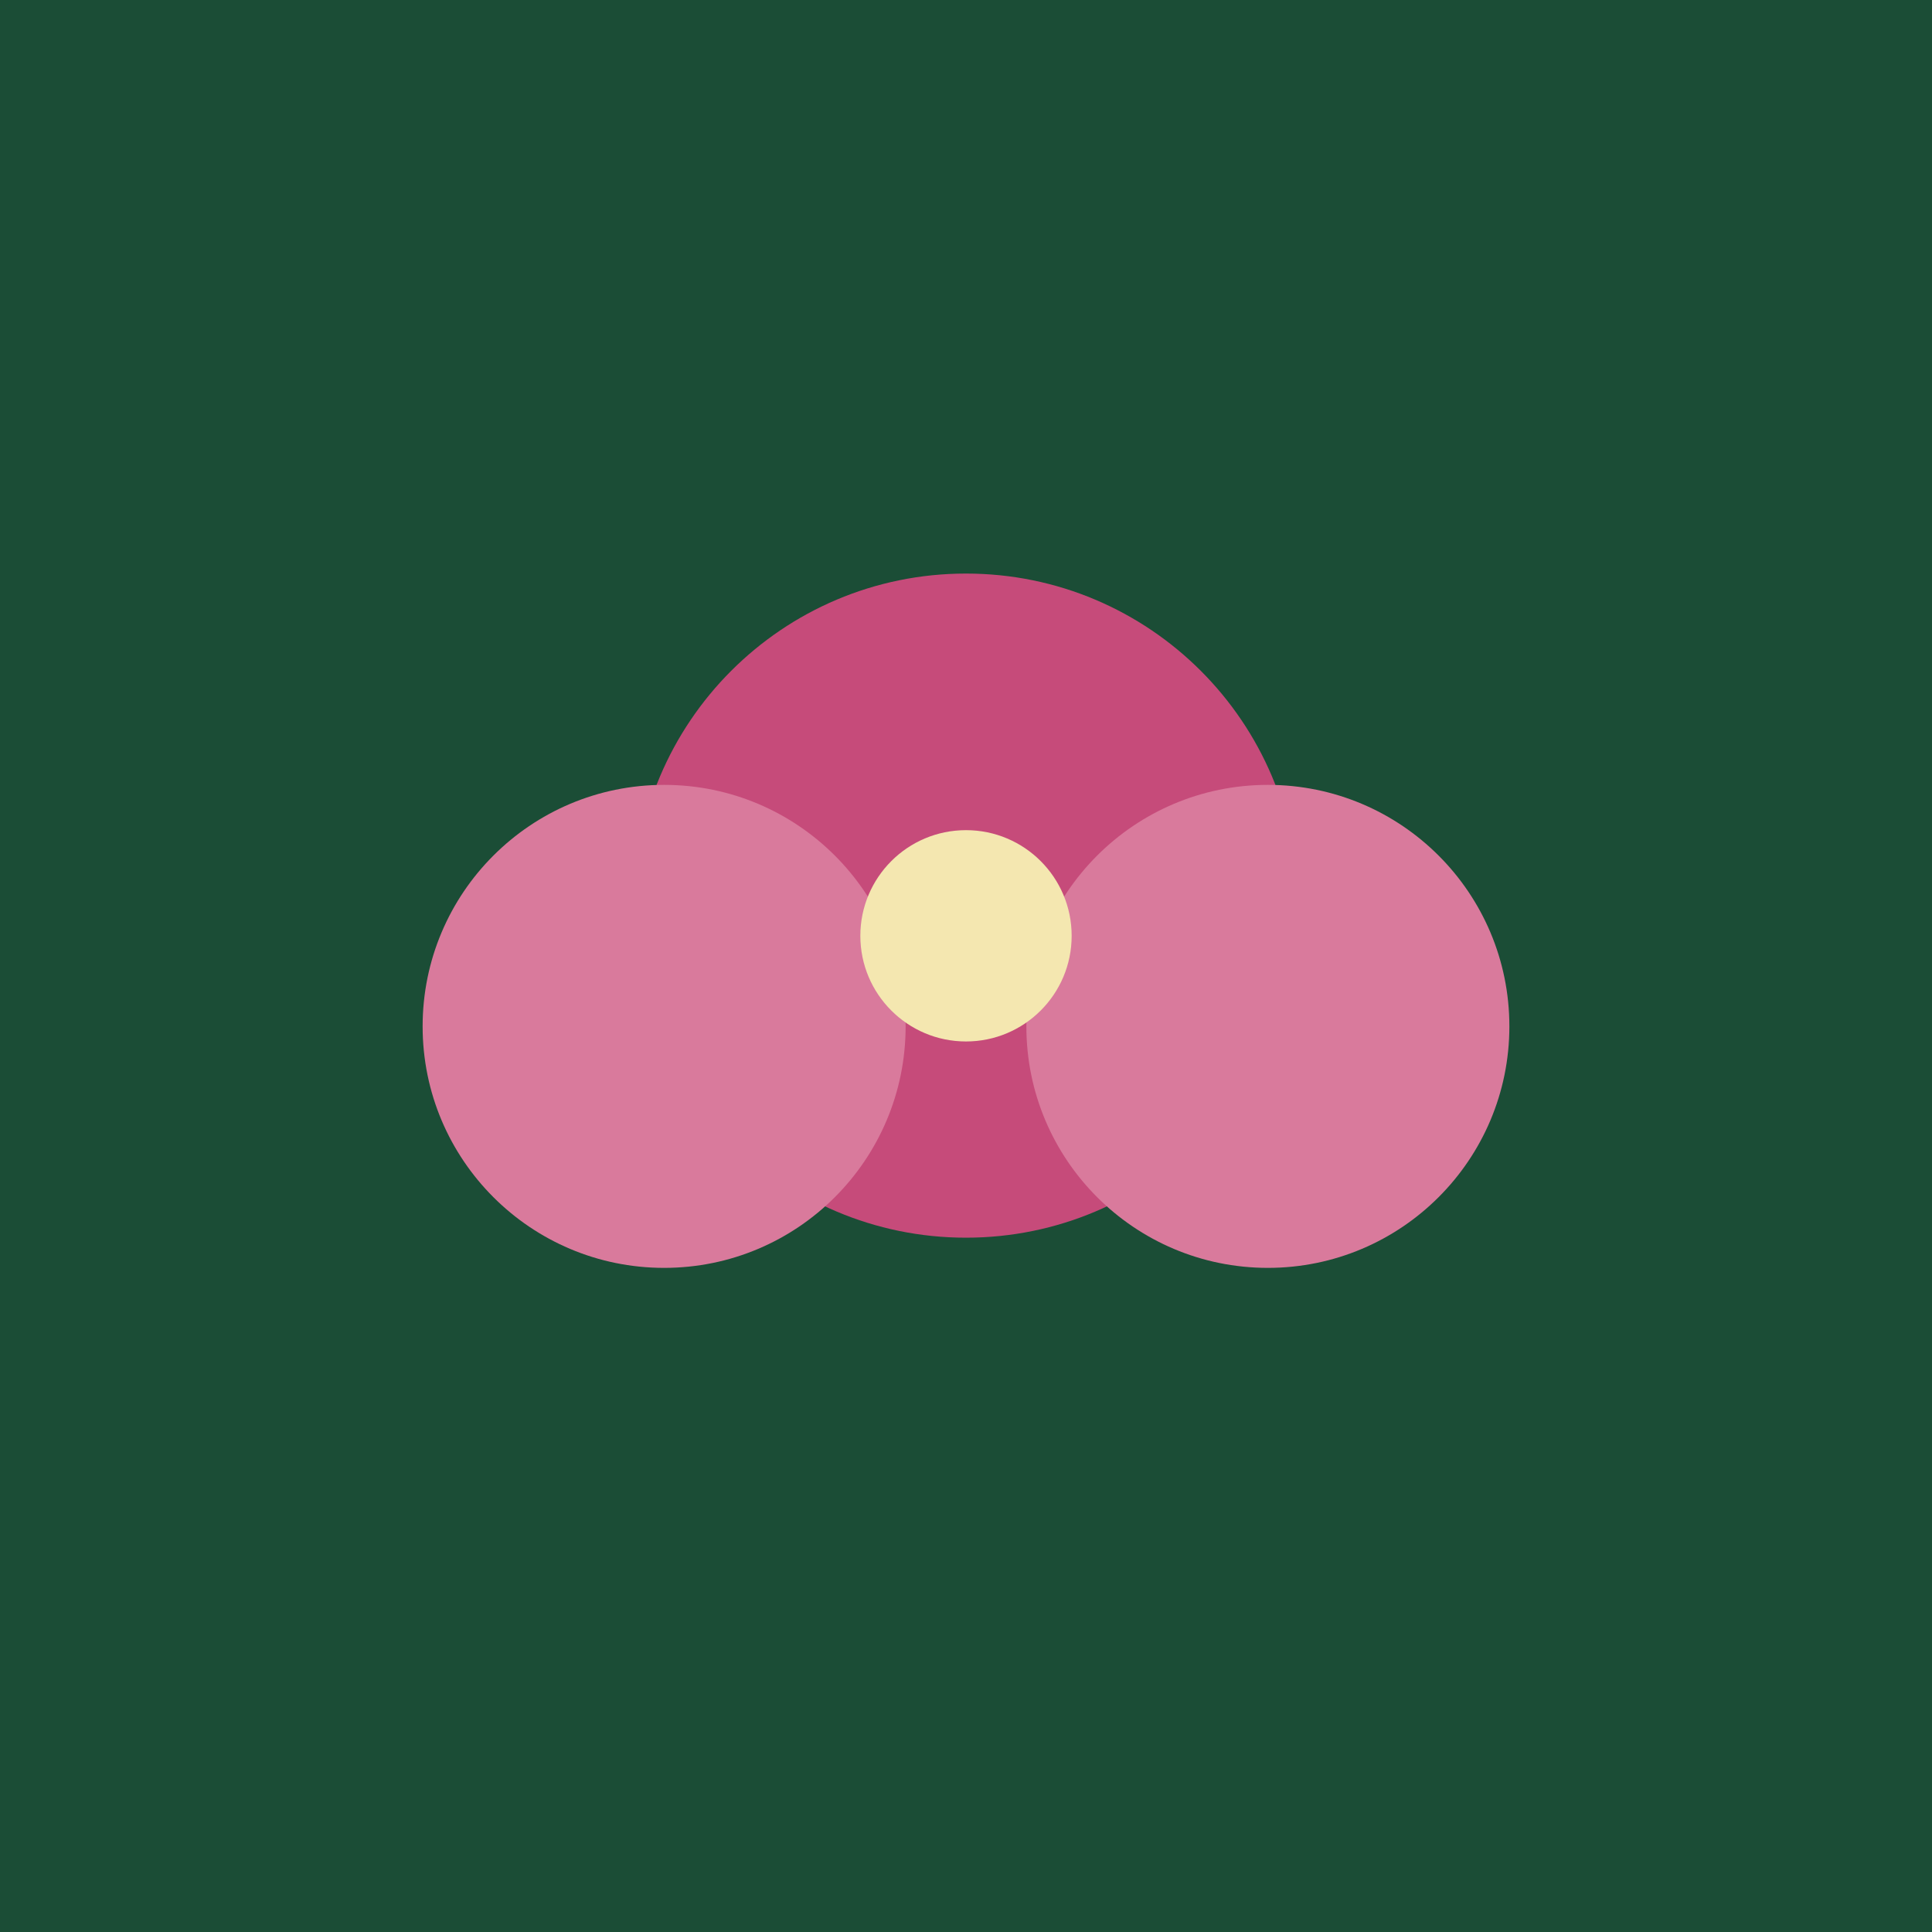
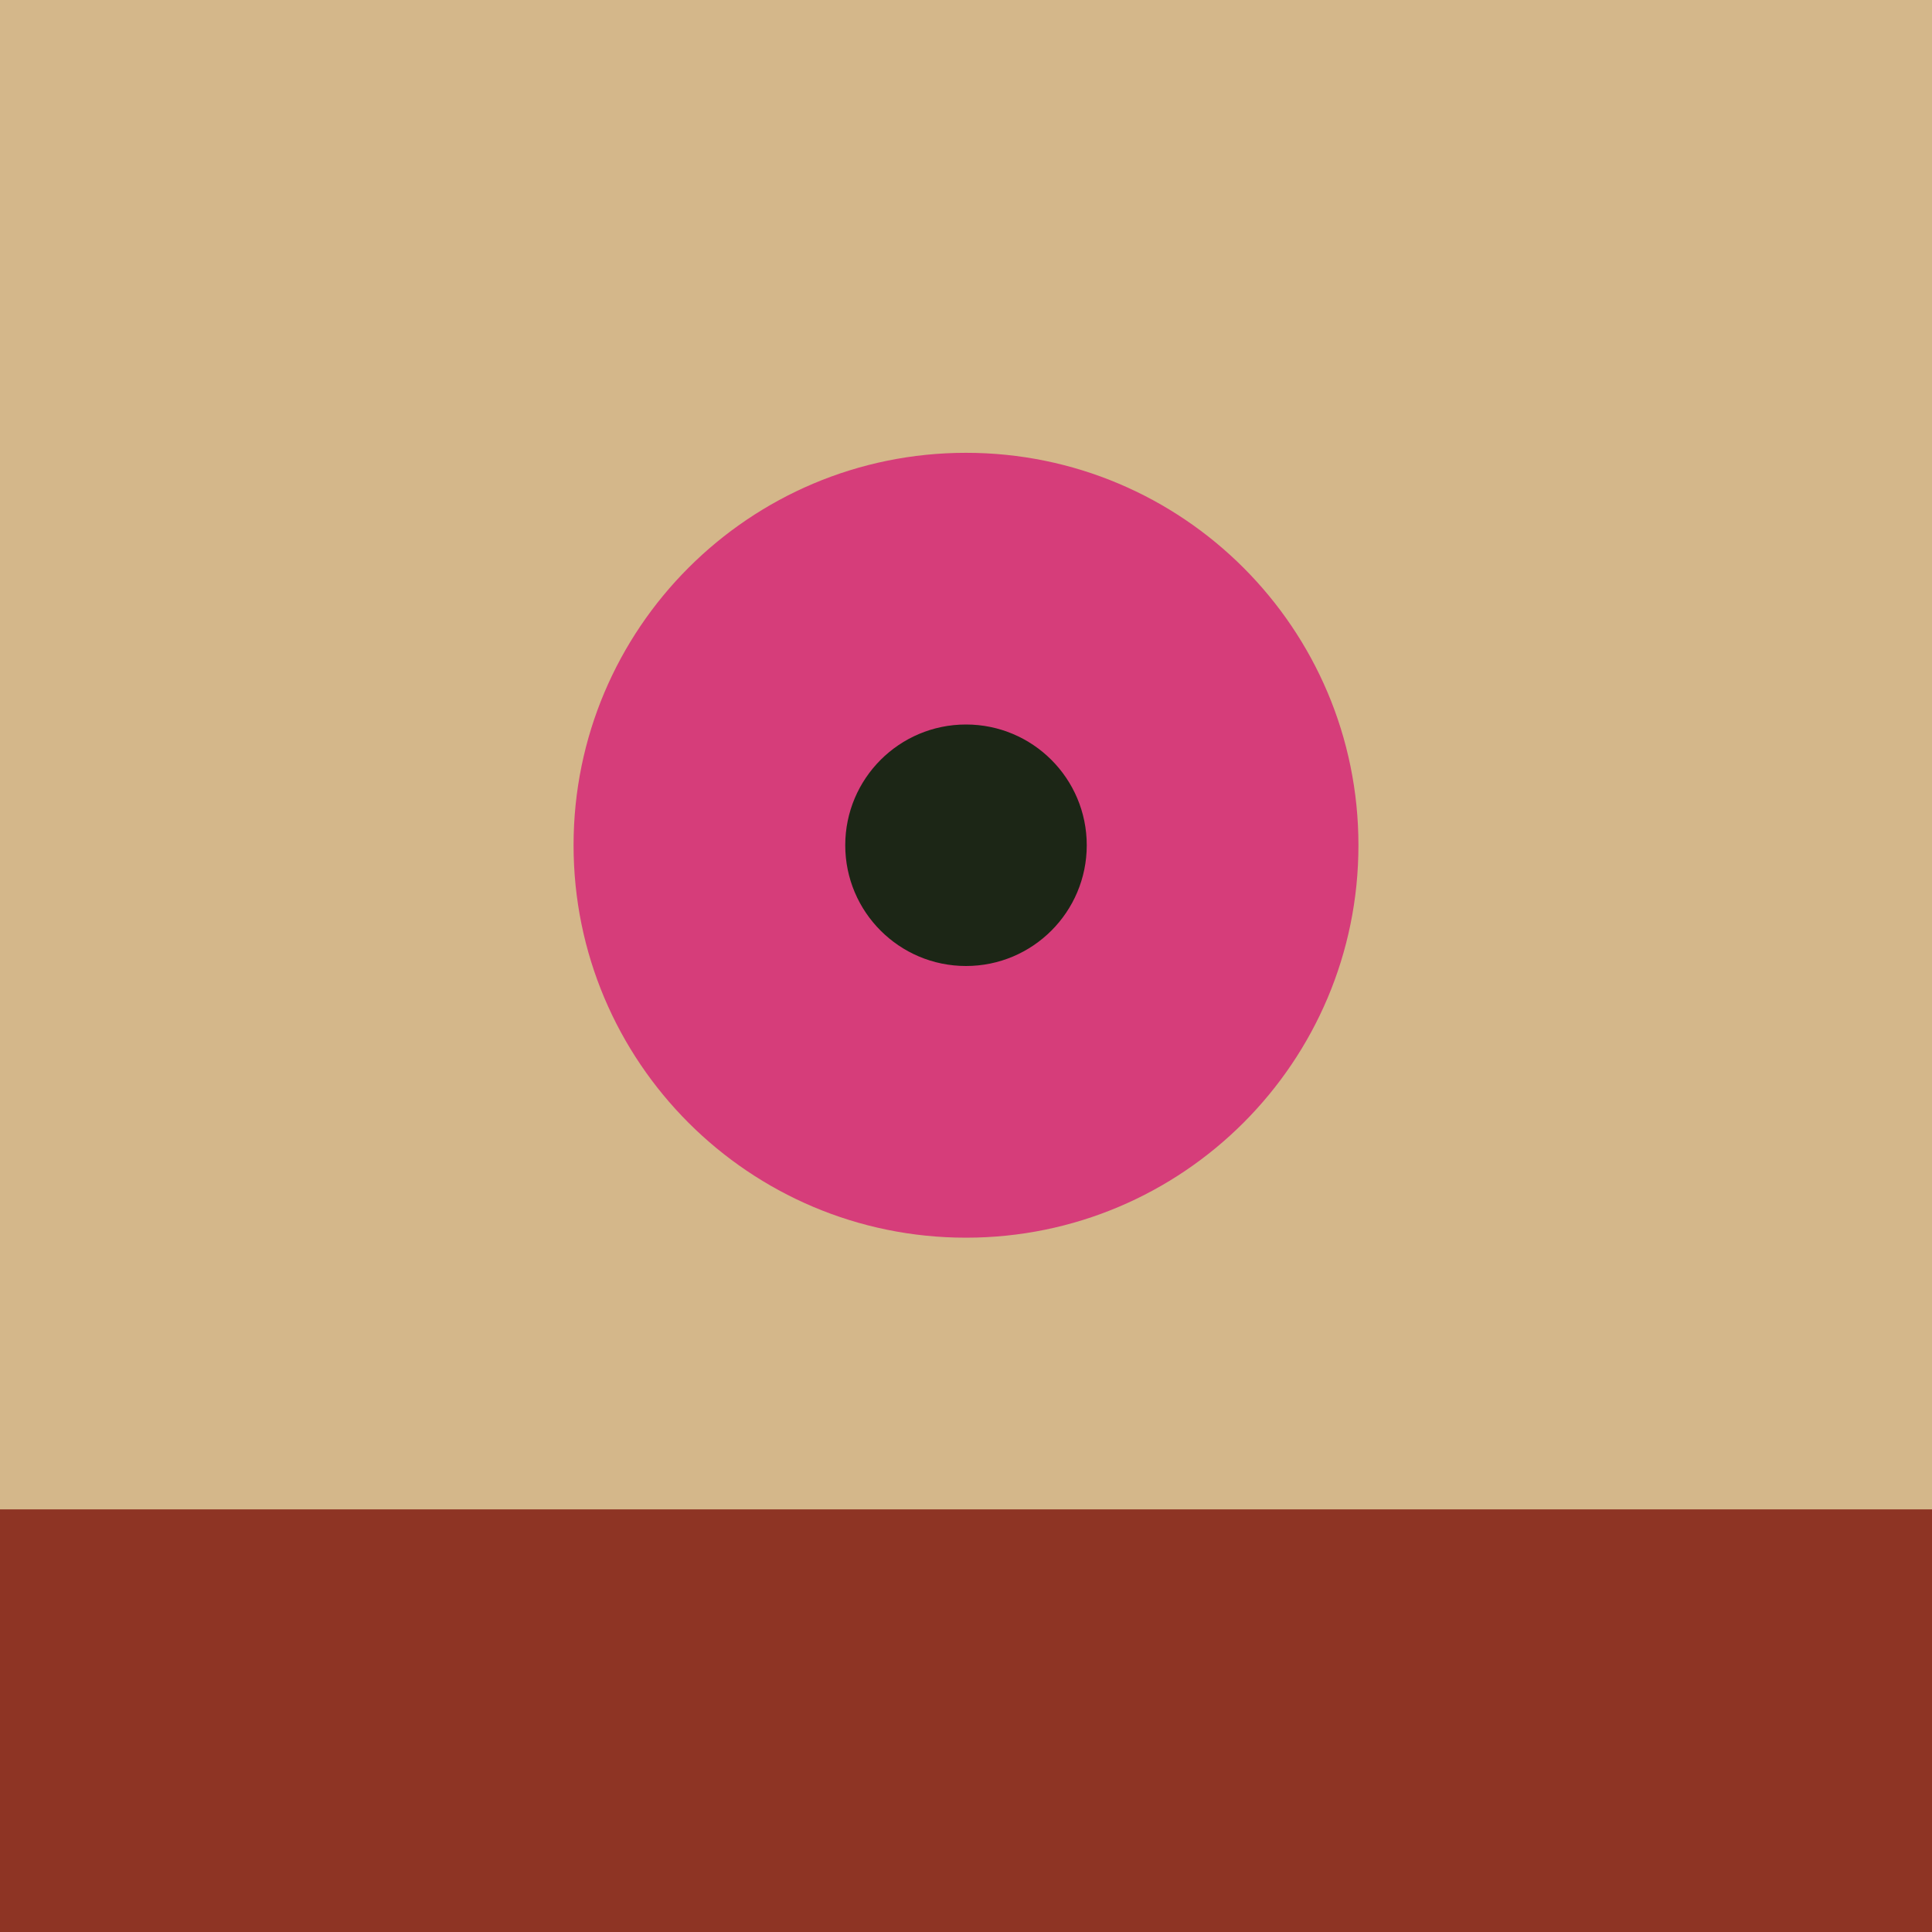
<svg xmlns="http://www.w3.org/2000/svg" viewBox="0 0 64 64">
-   <rect width="64" height="64" fill="#1B4D36" />
-   <circle cx="32" cy="30" r="11" fill="#C64B7A" />
-   <circle cx="22" cy="34" r="8" fill="#D97A9C" />
-   <circle cx="42" cy="34" r="8" fill="#D97A9C" />
-   <circle cx="32" cy="31" r="3.5" fill="#F4E7B0" />
+   <rect width="64" height="64" fill="#D4B78A" />
+   <rect y="50" width="64" height="14" fill="#8E3424" />
+   <circle cx="32" cy="28" r="13" fill="#D63D7A" />
+   <circle cx="32" cy="28" r="4" fill="#1C2616" />
</svg>
